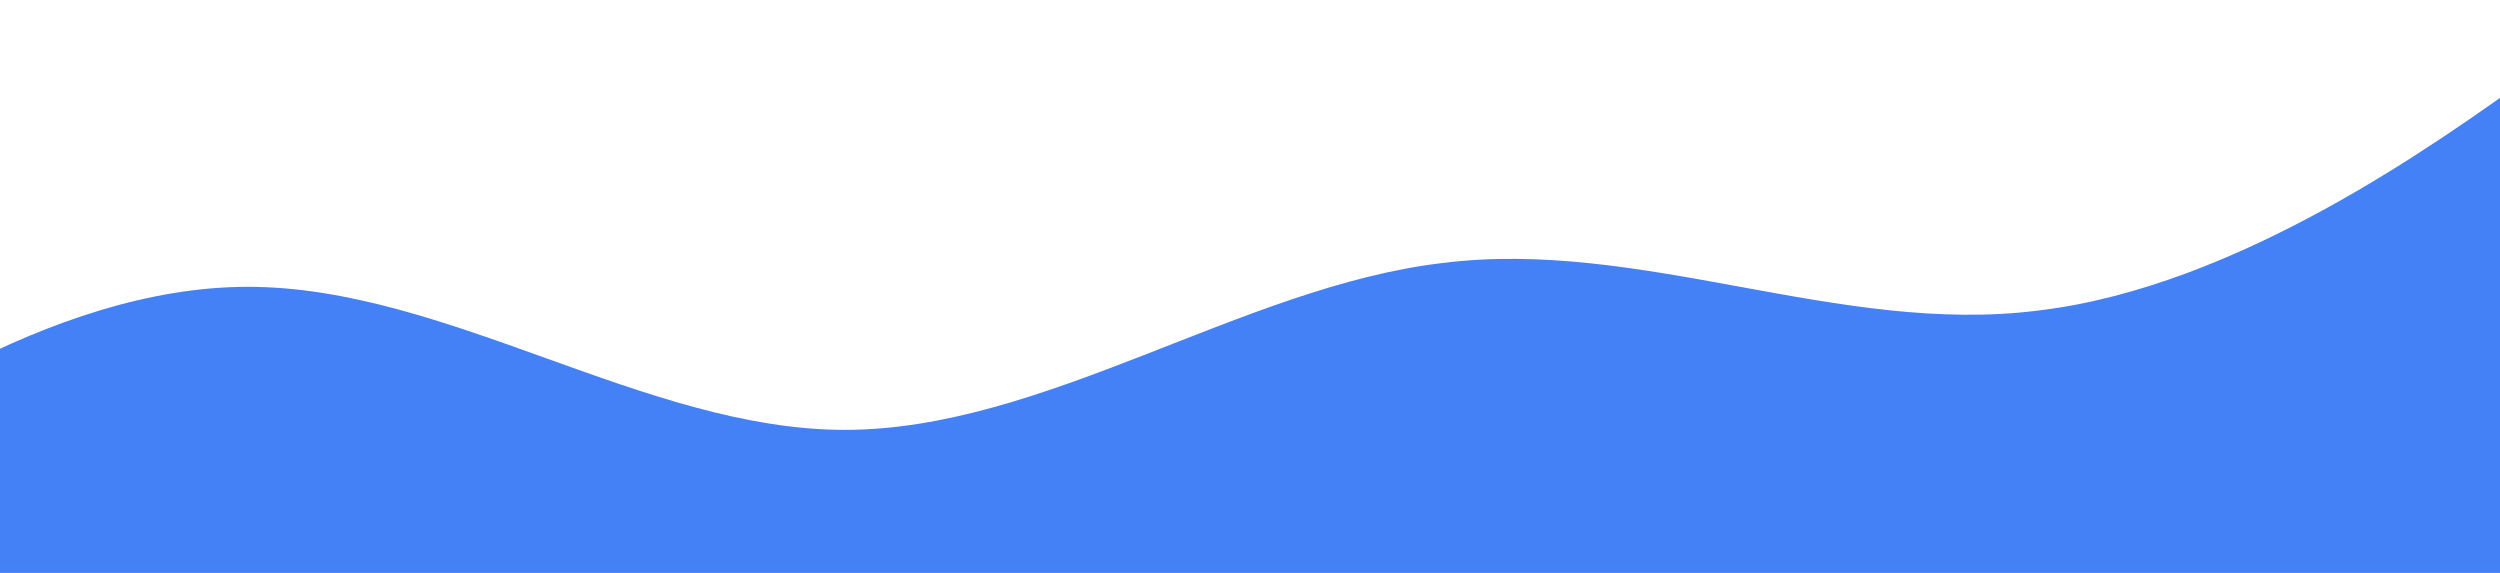
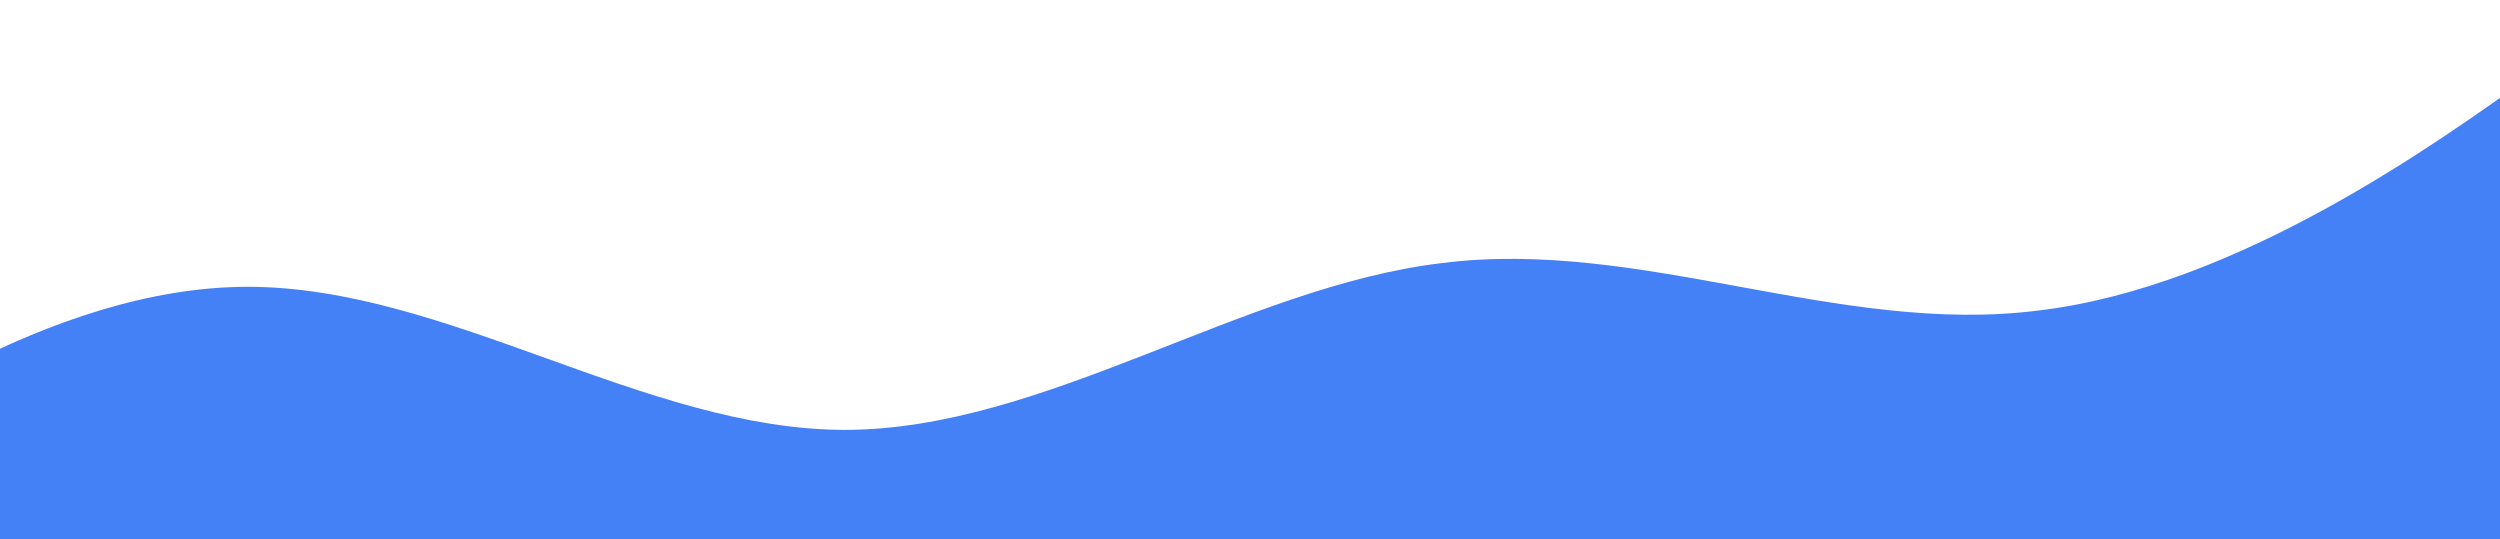
- <svg xmlns="http://www.w3.org/2000/svg" width="1440" height="330" viewBox="0 0 1440 330" fill="none">
+ <svg xmlns="http://www.w3.org/2000/svg" width="100%" height="auto" viewBox="0 0 1440 310" fill="none">
  <path d="M-201 330L-143.7 288.8C-86.4 247.6 28.2 165.2 142.8 165.2C257.4 165.2 372 247.6 486.6 247.6C601.2 247.6 715.8 165.2 830.4 151.552C945 136.875 1059.6 193.525 1174.2 178.847C1288.8 165.2 1403.4 82.8 1460.7 41.6L1518 0.4V330H1460.7C1403.4 330 1288.8 330 1174.2 330C1059.6 330 945 330 830.4 330C715.8 330 601.2 330 486.6 330C372 330 257.4 330 142.8 330C28.2 330 -86.4 330 -143.7 330H-201Z" fill="#4581F6" />
</svg>
